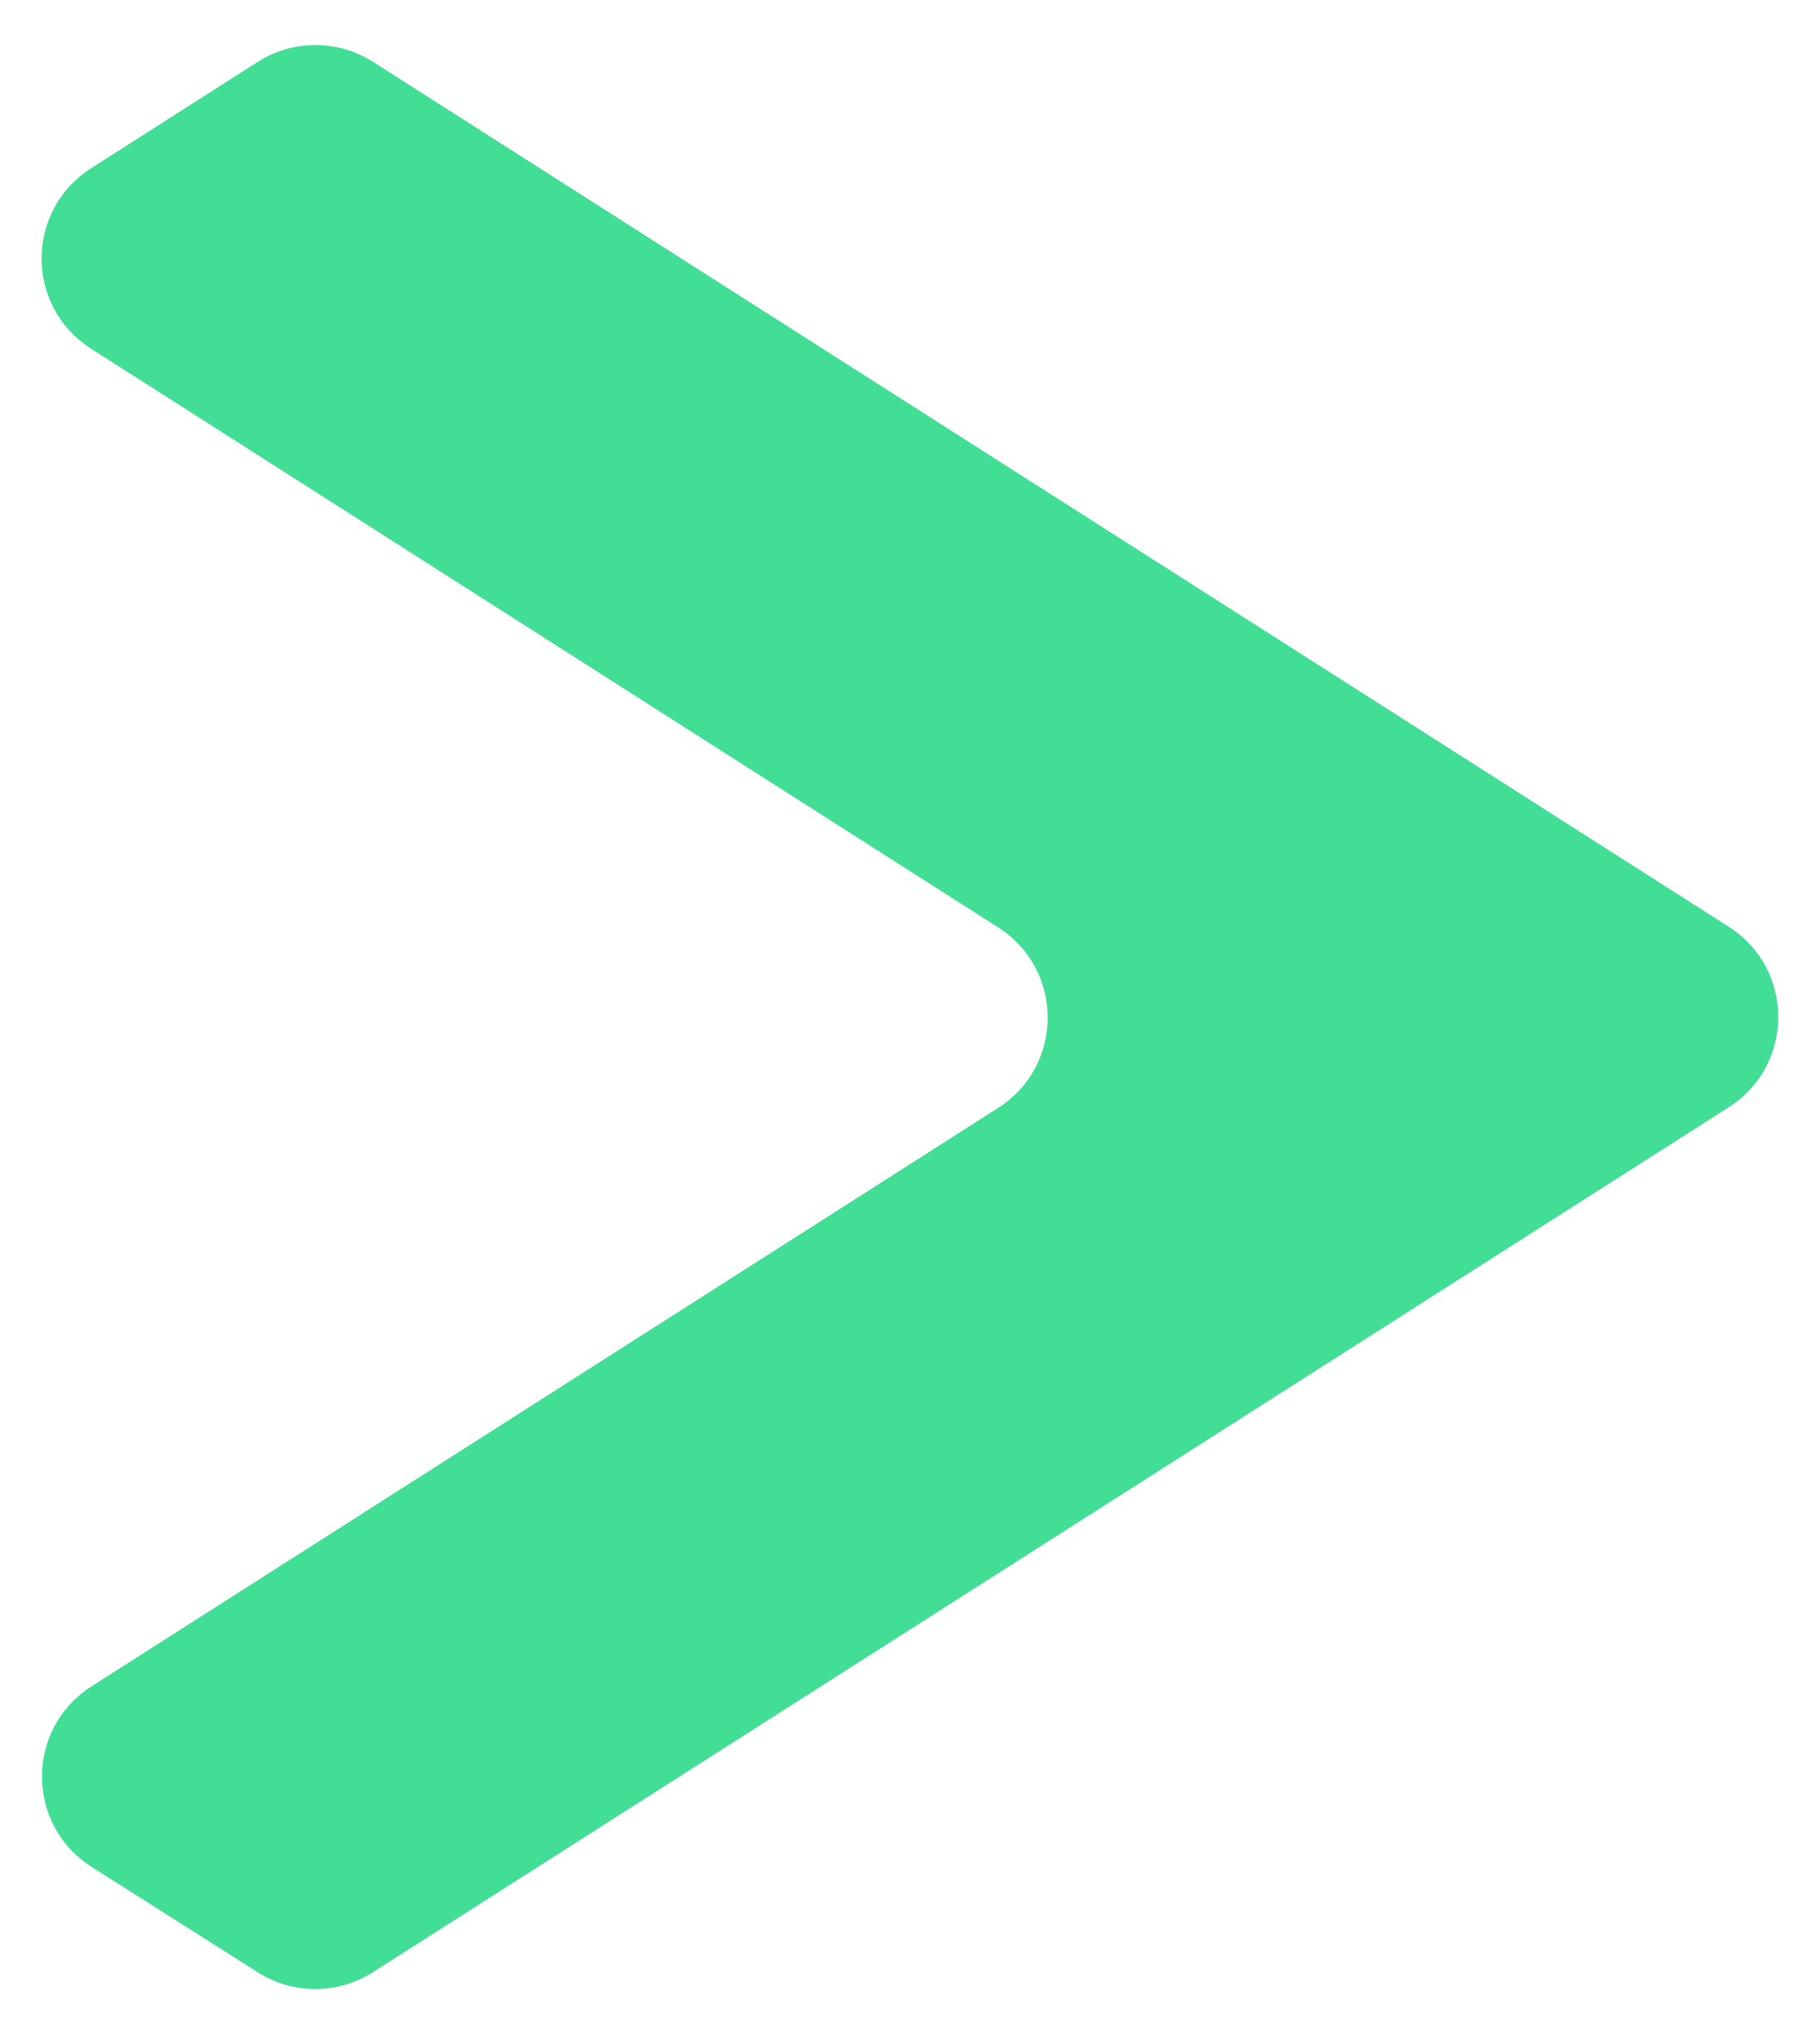
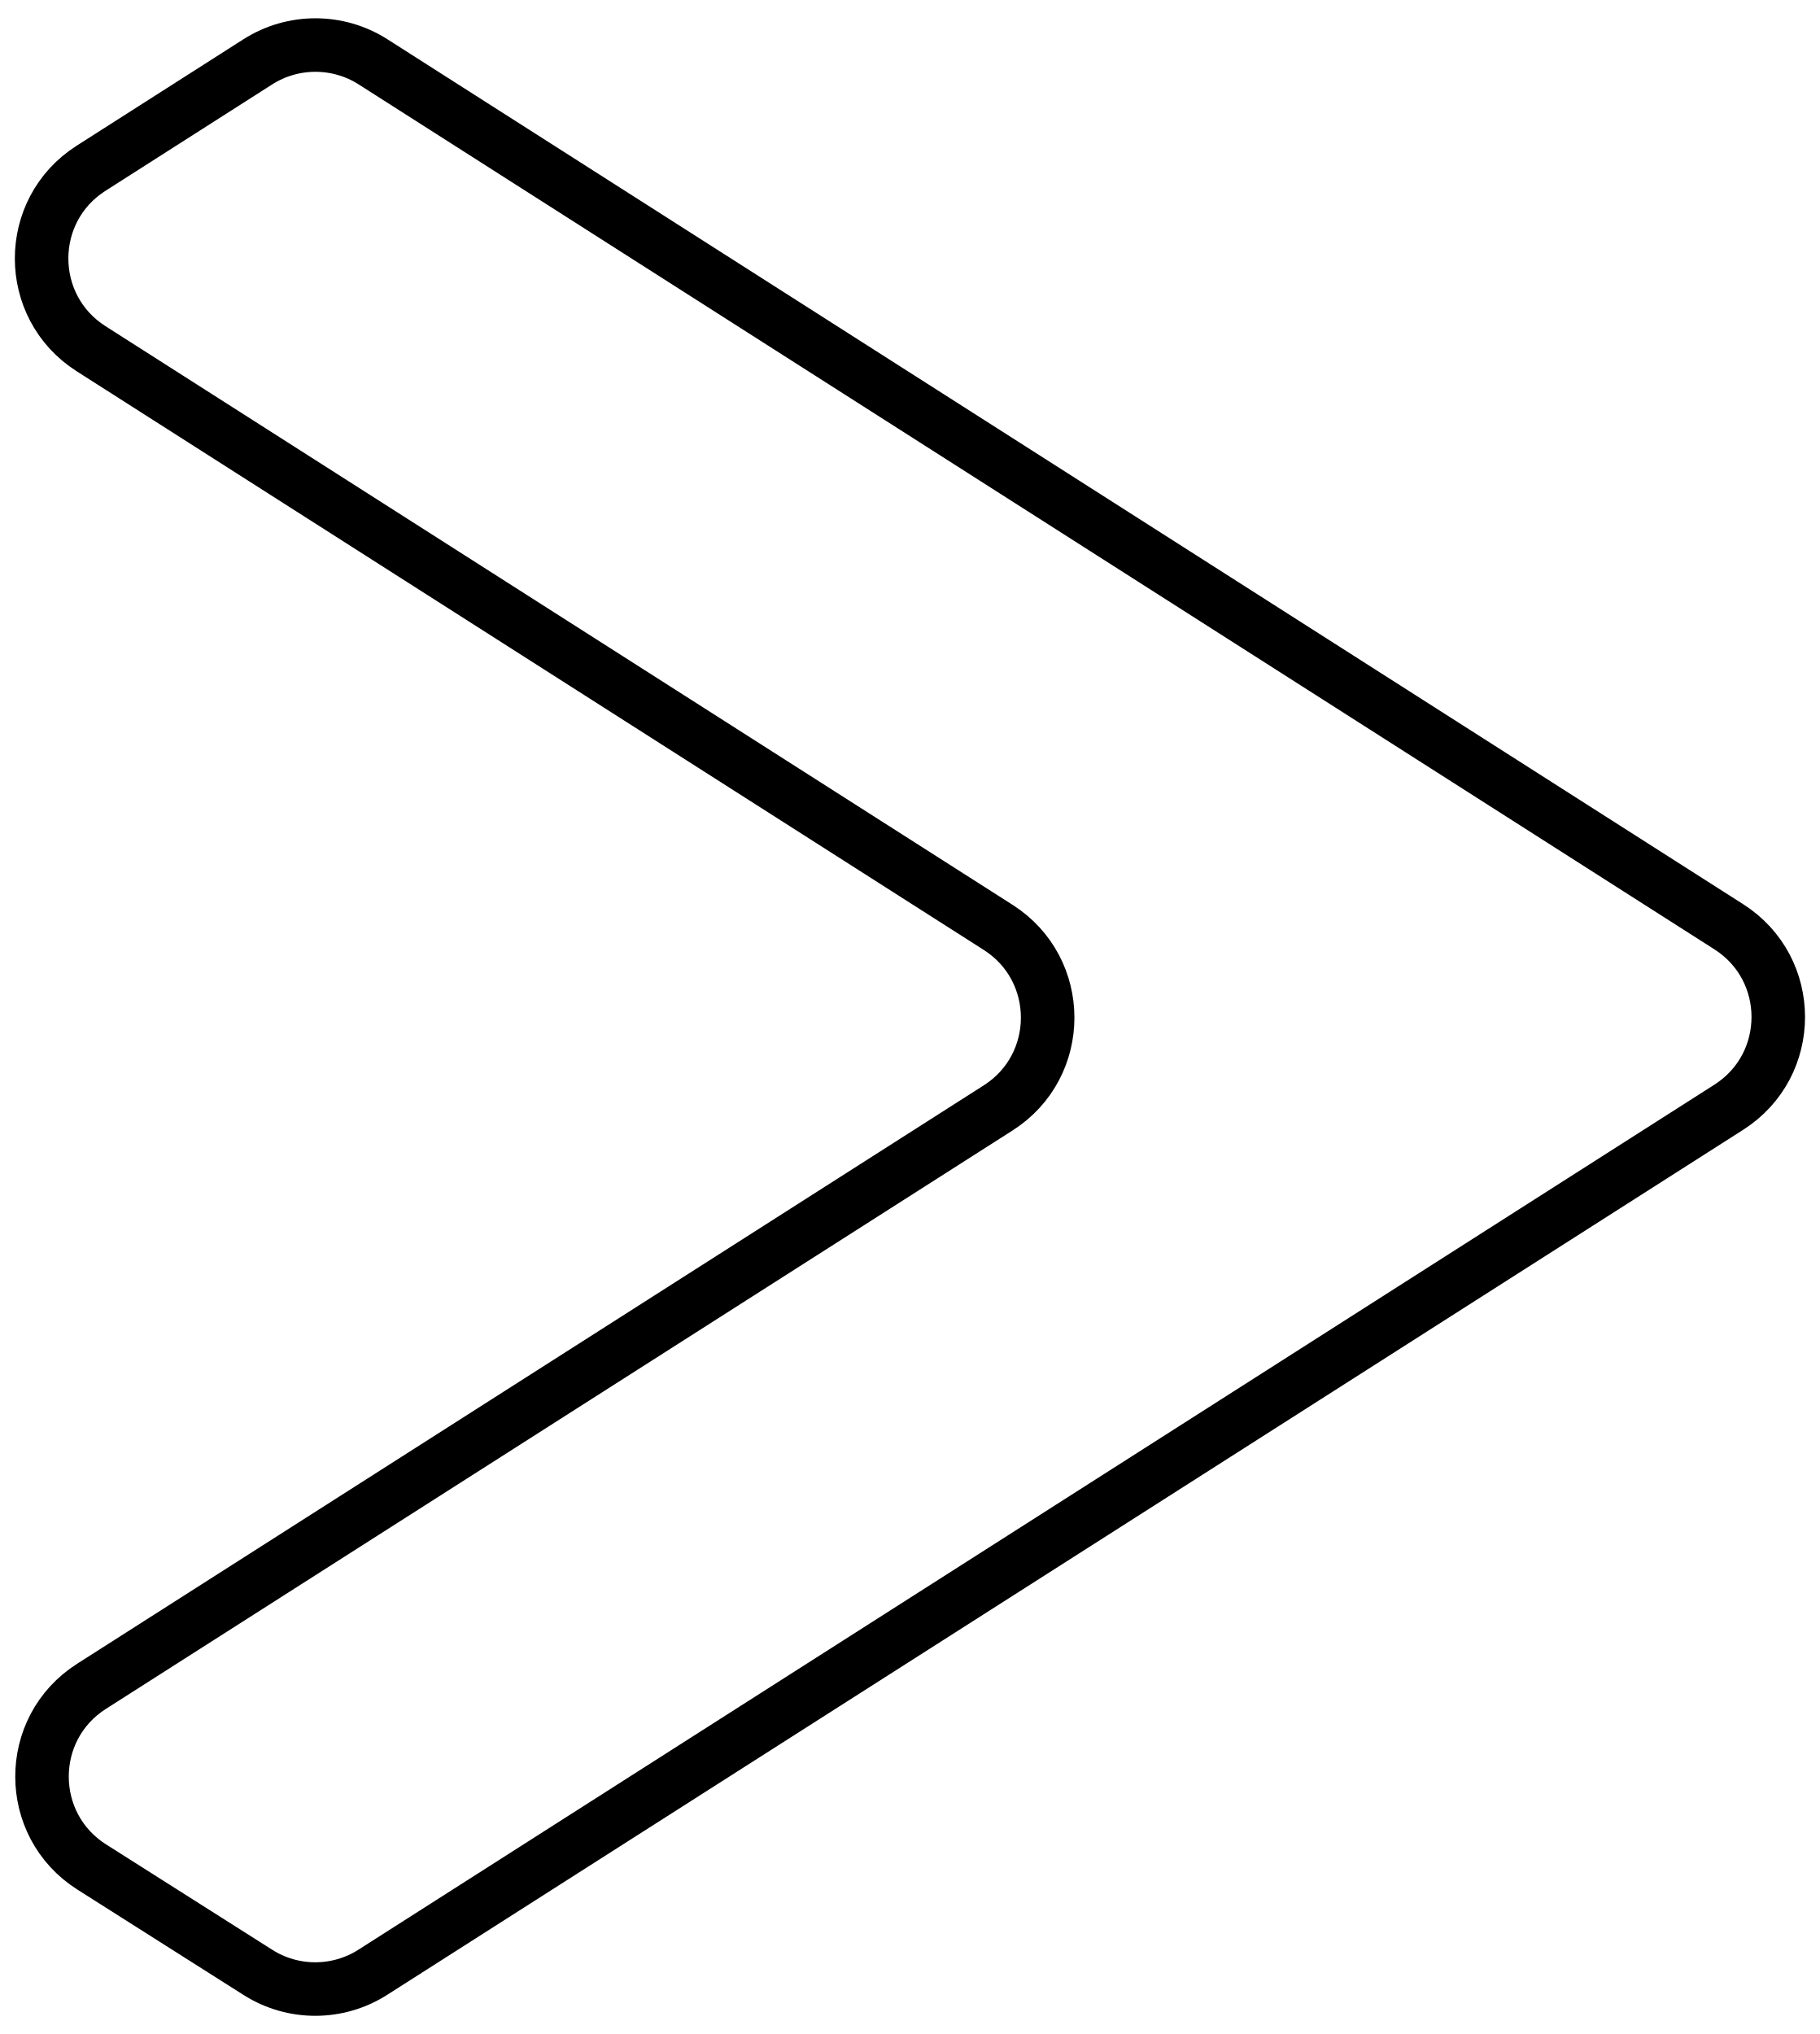
- <svg xmlns="http://www.w3.org/2000/svg" width="34" height="38" viewBox="0 0 34 38" fill="none">
-   <path d="M32.298 20.686C33.531 19.9 33.531 18.1 32.298 17.314L6.969 1.155C6.313 0.737 5.473 0.737 4.817 1.155L1.702 3.143C0.469 3.929 0.469 5.729 1.702 6.515L18.649 17.326C19.881 18.112 19.881 19.912 18.649 20.698L1.709 31.505C0.475 32.292 0.477 34.095 1.714 34.88L4.819 36.849C5.474 37.265 6.311 37.264 6.966 36.846L32.298 20.686Z" fill="#42DE95" />
+ <svg xmlns="http://www.w3.org/2000/svg" width="34" height="38" viewBox="0 0 34 38">
+   <path d="M32.298 20.686C33.531 19.9 33.531 18.1 32.298 17.314L6.969 1.155C6.313 0.737 5.473 0.737 4.817 1.155L1.702 3.143C0.469 3.929 0.469 5.729 1.702 6.515L18.649 17.326C19.881 18.112 19.881 19.912 18.649 20.698L1.709 31.505C0.475 32.292 0.477 34.095 1.714 34.88L4.819 36.849C5.474 37.265 6.311 37.264 6.966 36.846L32.298 20.686Z" fill="none" stroke="#000" strokeWidth="2" />
</svg>
